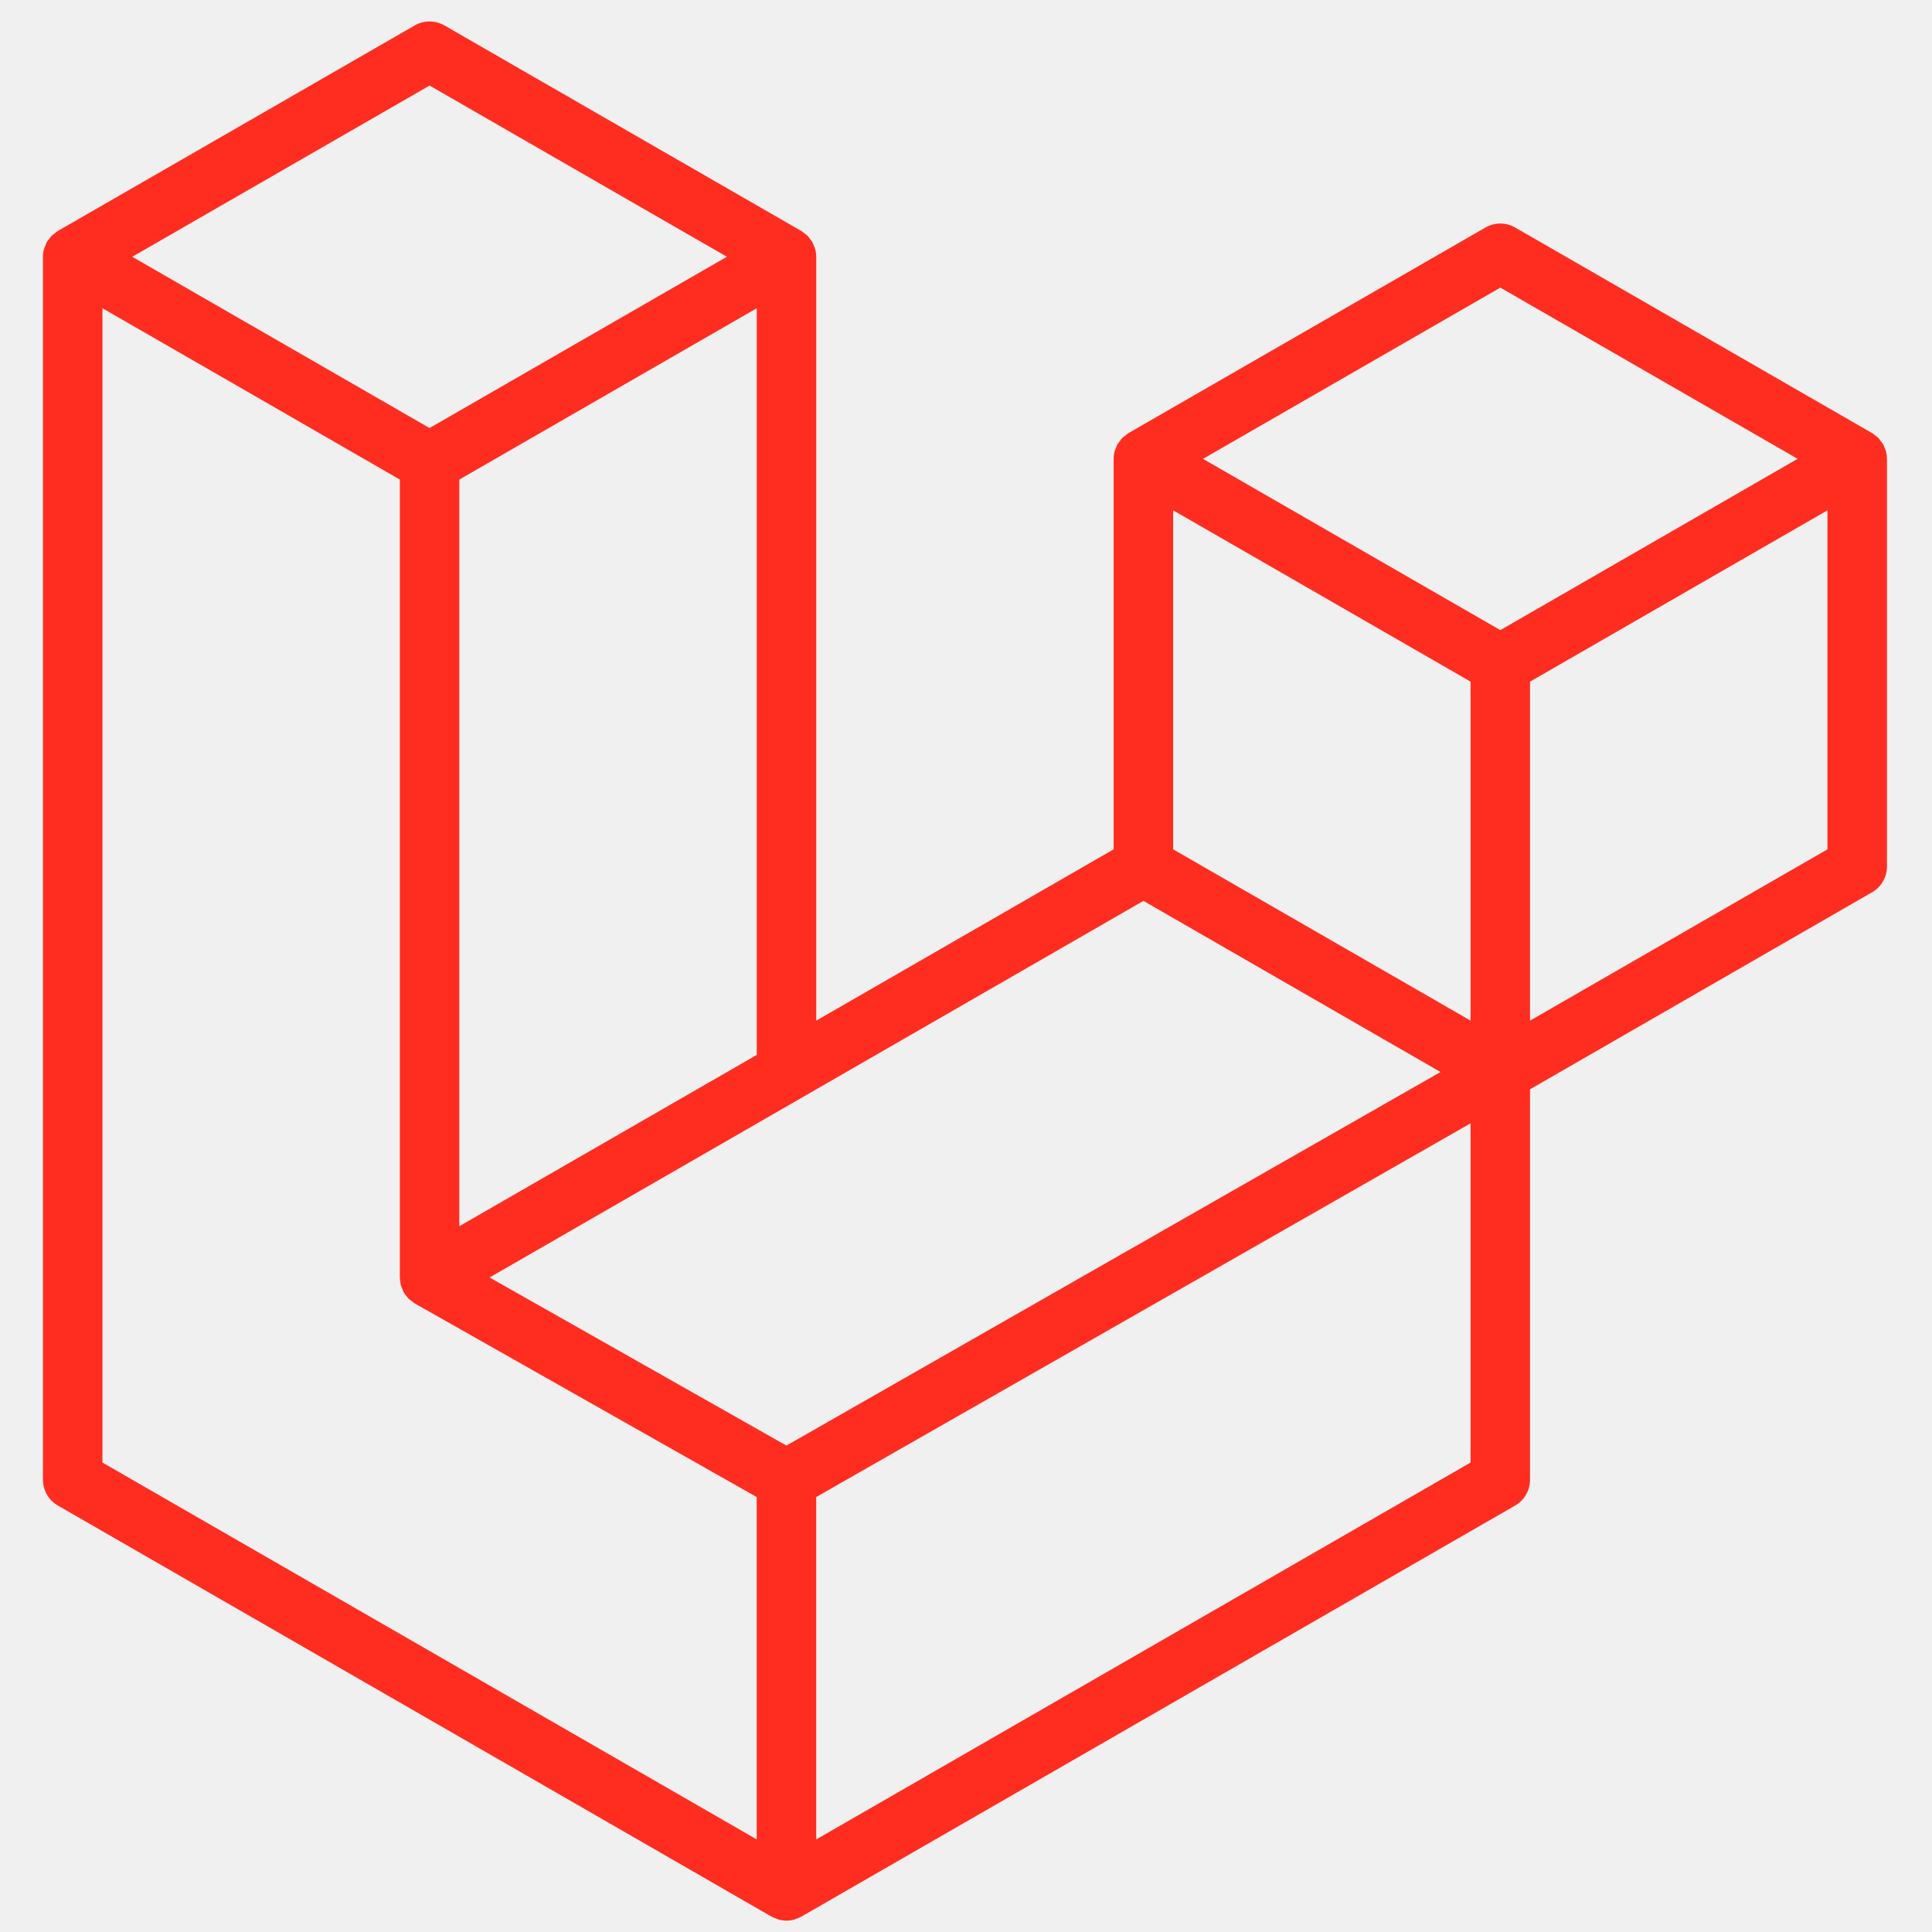
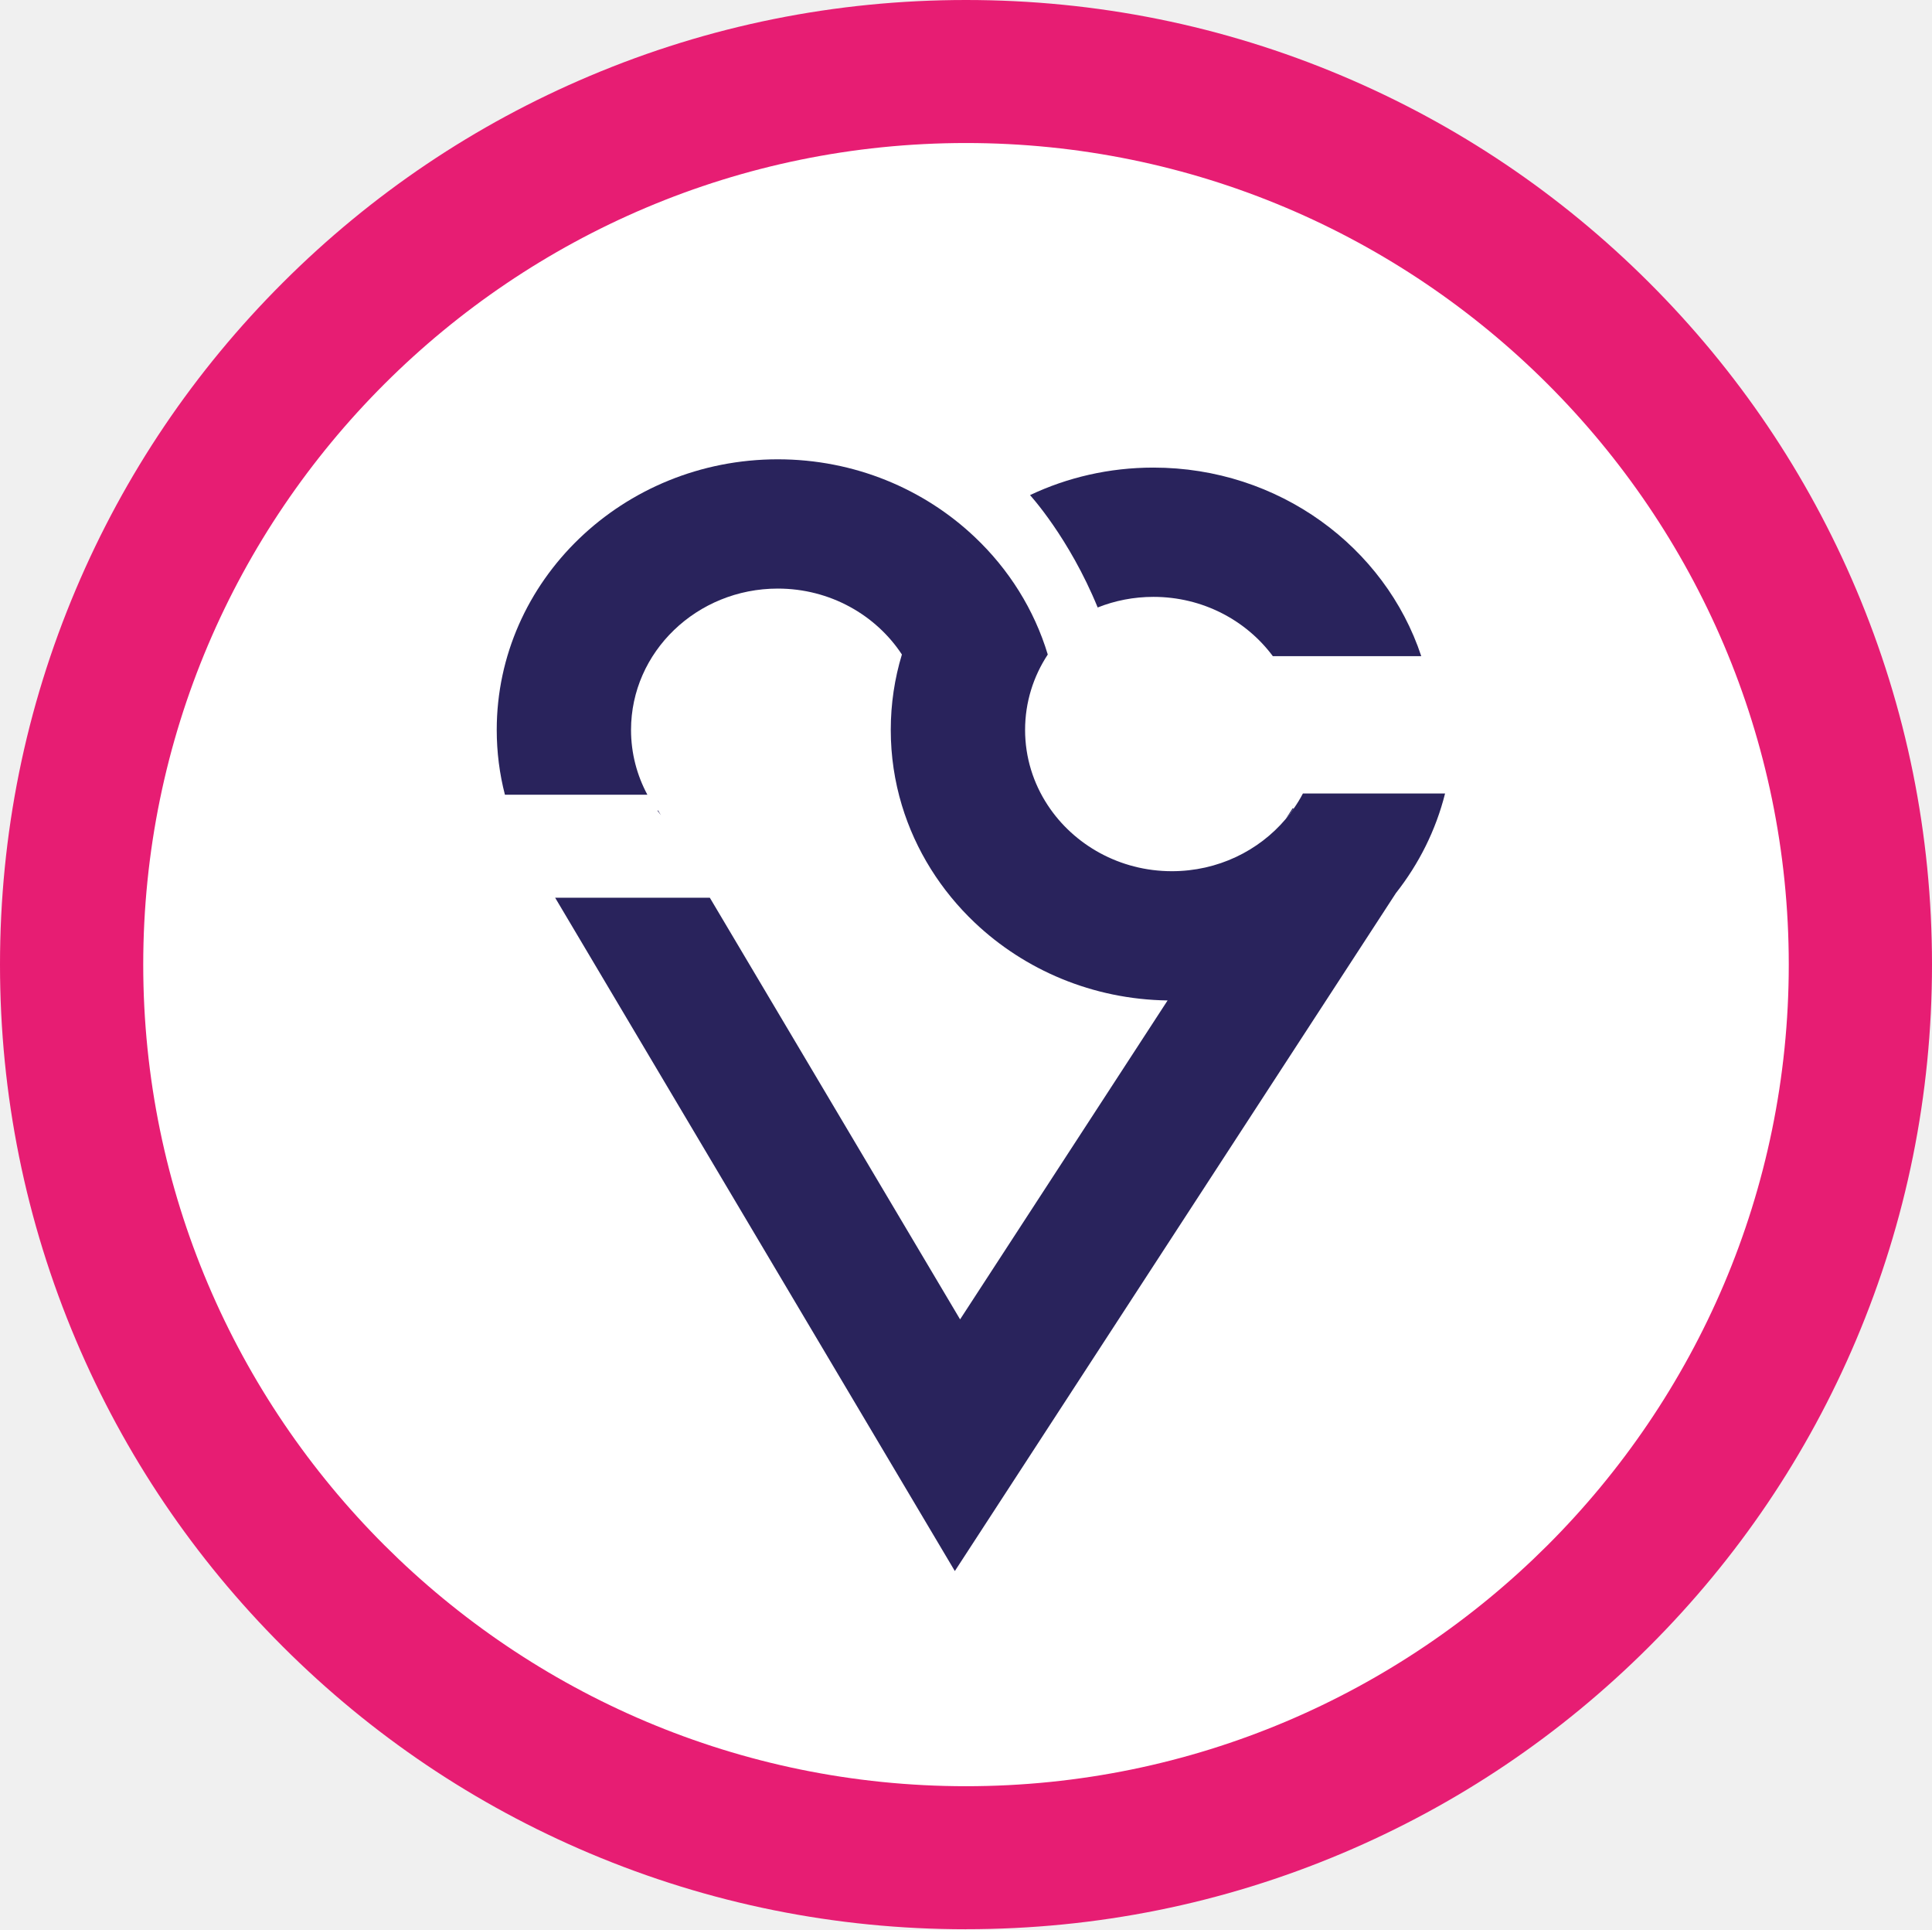
- <svg xmlns="http://www.w3.org/2000/svg" width="166" height="166" viewBox="0 0 166 166" fill="none">
-   <path fill-rule="evenodd" clip-rule="evenodd" d="M162.041 38.759C162.099 38.977 162.129 39.201 162.13 39.426V74.452C162.13 74.902 162.011 75.344 161.786 75.733C161.561 76.122 161.237 76.444 160.847 76.668L131.462 93.594V127.141C131.462 128.054 130.977 128.897 130.186 129.357L68.847 164.683C68.707 164.763 68.554 164.814 68.401 164.868C68.343 164.887 68.289 164.922 68.228 164.938C67.8 165.051 67.349 165.051 66.92 164.938C66.85 164.919 66.786 164.881 66.719 164.855C66.579 164.804 66.432 164.76 66.298 164.683L4.972 129.357C4.583 129.133 4.259 128.81 4.034 128.421C3.808 128.032 3.69 127.591 3.689 127.141L3.689 22.063C3.689 21.834 3.721 21.61 3.779 21.393C3.798 21.32 3.843 21.253 3.868 21.179C3.916 21.045 3.961 20.908 4.031 20.783C4.079 20.7 4.149 20.633 4.206 20.557C4.28 20.454 4.347 20.349 4.433 20.26C4.506 20.186 4.602 20.132 4.685 20.068C4.778 19.992 4.861 19.909 4.966 19.848L35.633 2.185C36.022 1.961 36.462 1.844 36.91 1.844C37.358 1.844 37.798 1.961 38.186 2.185L68.851 19.848H68.857C68.959 19.912 69.045 19.992 69.138 20.065C69.221 20.129 69.313 20.186 69.387 20.257C69.476 20.349 69.54 20.454 69.616 20.557C69.671 20.633 69.744 20.7 69.789 20.783C69.862 20.911 69.904 21.045 69.955 21.179C69.98 21.253 70.025 21.32 70.044 21.396C70.103 21.614 70.133 21.838 70.133 22.063V87.694L95.686 72.974V39.423C95.686 39.2 95.718 38.973 95.775 38.759C95.798 38.683 95.839 38.615 95.865 38.542C95.916 38.408 95.96 38.271 96.031 38.146C96.079 38.063 96.149 37.996 96.203 37.92C96.279 37.818 96.343 37.712 96.433 37.623C96.506 37.549 96.599 37.495 96.681 37.431C96.777 37.355 96.86 37.272 96.962 37.211L127.633 19.548C128.021 19.324 128.461 19.206 128.91 19.206C129.358 19.206 129.798 19.324 130.186 19.548L160.85 37.211C160.959 37.275 161.042 37.355 161.137 37.428C161.217 37.492 161.31 37.549 161.383 37.62C161.473 37.712 161.536 37.818 161.613 37.92C161.67 37.996 161.741 38.063 161.785 38.146C161.859 38.271 161.9 38.408 161.951 38.542C161.98 38.615 162.021 38.683 162.041 38.759ZM157.018 72.974V43.848L146.287 50.028L131.462 58.568V87.694L157.021 72.974H157.018ZM126.354 125.663V96.518L111.771 104.85L70.13 128.626V158.046L126.354 125.663ZM8.801 26.485V125.663L65.018 158.043V128.629L35.649 112L35.64 111.994L35.627 111.988C35.528 111.93 35.445 111.847 35.353 111.777C35.273 111.713 35.18 111.662 35.11 111.592L35.104 111.582C35.021 111.502 34.963 111.403 34.893 111.314C34.829 111.228 34.753 111.154 34.702 111.065L34.699 111.055C34.641 110.96 34.606 110.845 34.565 110.736C34.523 110.64 34.469 110.551 34.443 110.449C34.411 110.328 34.405 110.197 34.392 110.072C34.379 109.976 34.354 109.881 34.354 109.785V109.778V41.205L19.532 32.662L8.801 26.485ZM36.913 7.35L11.364 22.063L36.907 36.777L62.453 22.06L36.907 7.35H36.913ZM50.2 99.174L65.022 90.637V26.485L54.291 32.665L39.466 41.205V105.357L50.2 99.174ZM128.91 24.713L103.363 39.426L128.91 54.14L154.453 39.423L128.91 24.713ZM126.354 58.568L111.529 50.028L100.798 43.848V72.974L115.619 81.511L126.354 87.694V58.568ZM67.571 124.205L105.042 102.803L123.772 92.109L98.245 77.405L68.854 94.334L42.066 109.762L67.571 124.205Z" fill="#FF2D20" />
+ <svg xmlns="http://www.w3.org/2000/svg" id="Ebene_1" data-name="Ebene 1" viewBox="0 0 739.3 738.13">
+   <defs>
+     <style>
+       .cls-1 {
+         fill: #29235c;
+       }
+ 
+       .cls-2 {
+         fill: #fff;
+       }
+ 
+       .cls-3 {
+         fill: #e71d73;
+       }
+     </style>
+   </defs>
+   <circle class="cls-2" cx="369.65" cy="369.06" r="347.2" />
+   <g>
+     <g>
+       <path class="cls-1" d="M365.99,208.65l-.03.03s.03.03.04.05c0-.02,0-.05,0-.08Z" />
+       <path class="cls-1" d="M498.58,303.57c-1.06,2.03-2.24,3.97-3.56,5.84-.94,1.35-1.96,2.67-3.03,3.94-10.31,12.18-26,19.97-43.56,19.97-19.96,0-37.53-10.08-47.49-25.23-5.5-8.35-8.68-18.24-8.68-28.83s3.18-20.49,8.68-28.84c-5.19-17.23-14.93-32.63-27.88-44.89-.02-.02-.03-.03-.03-.03-19.42-18.4-46.06-29.77-75.4-29.77-59.3,0-107.55,46.44-107.55,103.53,0,8.54,1.08,16.85,3.13,24.79h54.51c-3.99-7.43-6.25-15.86-6.25-24.79,0-29.82,25.19-54.07,56.16-54.07,19.96,0,37.52,10.07,47.49,25.22-2.78,9.16-4.26,18.84-4.26,28.85s1.48,19.69,4.25,28.85c5.21,17.23,14.95,32.63,27.91,44.91,19.06,18.06,45.08,29.34,73.77,29.75l-79.4,122.02-72.45-122.05-23.32-39.28h-59.19l152.95,257.62,168.78-259.38c8.8-11.17,15.29-24.09,18.81-38.11h-54.41ZM365.96,208.68l.03-.03s0,.06,0,.08c0-.02-.03-.03-.04-.05Z" />
+       <path class="cls-1" d="M252.91,311.9c-.45-.57-.89-1.14-1.31-1.72l.21-.12,1.1,1.84Z" />
+       <path class="cls-1" d="M495.02,309.4c-.94,1.35-1.96,2.67-3.03,3.93l2.69-4.14.34.2Z" />
+     </g>
+     <path class="cls-1" d="M365.99,208.65l-.03.03s.03.03.04.05c0-.02,0-.05,0-.08ZM441.36,178.9c-16.93,0-32.96,3.78-47.21,10.53,0,0,14.95,16.27,25.89,42.99,6.58-2.62,13.78-4.06,21.33-4.06,18.82,0,35.5,8.96,45.69,22.68h56.8c-13.85-41.79-54.56-72.14-102.49-72.14Z" />
+   </g>
+   <path class="cls-3" d="M369.65,738.13c-49.89,0-98.3-9.76-143.89-29.01-44.02-18.59-83.55-45.2-117.49-79.08-33.94-33.89-60.59-73.35-79.21-117.3C9.78,467.21,0,418.88,0,369.06s9.78-98.15,29.06-143.66c18.62-43.95,45.27-83.42,79.21-117.3,33.94-33.89,73.47-60.49,117.49-79.08C271.35,9.76,319.76,0,369.65,0s98.3,9.76,143.89,29.01c44.02,18.59,83.55,45.2,117.49,79.08s60.59,73.35,79.21,117.3c19.28,45.52,29.06,93.85,29.06,143.66s-9.78,98.15-29.06,143.67c-18.62,43.95-45.27,83.42-79.21,117.3-33.94,33.89-73.47,60.49-117.49,79.08-45.59,19.25-94,29.01-143.89,29.01ZM369.65,54.72c-173.6,0-314.84,141.01-314.84,314.34s141.24,314.34,314.84,314.34,314.84-141.01,314.84-314.34S543.25,54.72,369.65,54.72Z" />
</svg>
